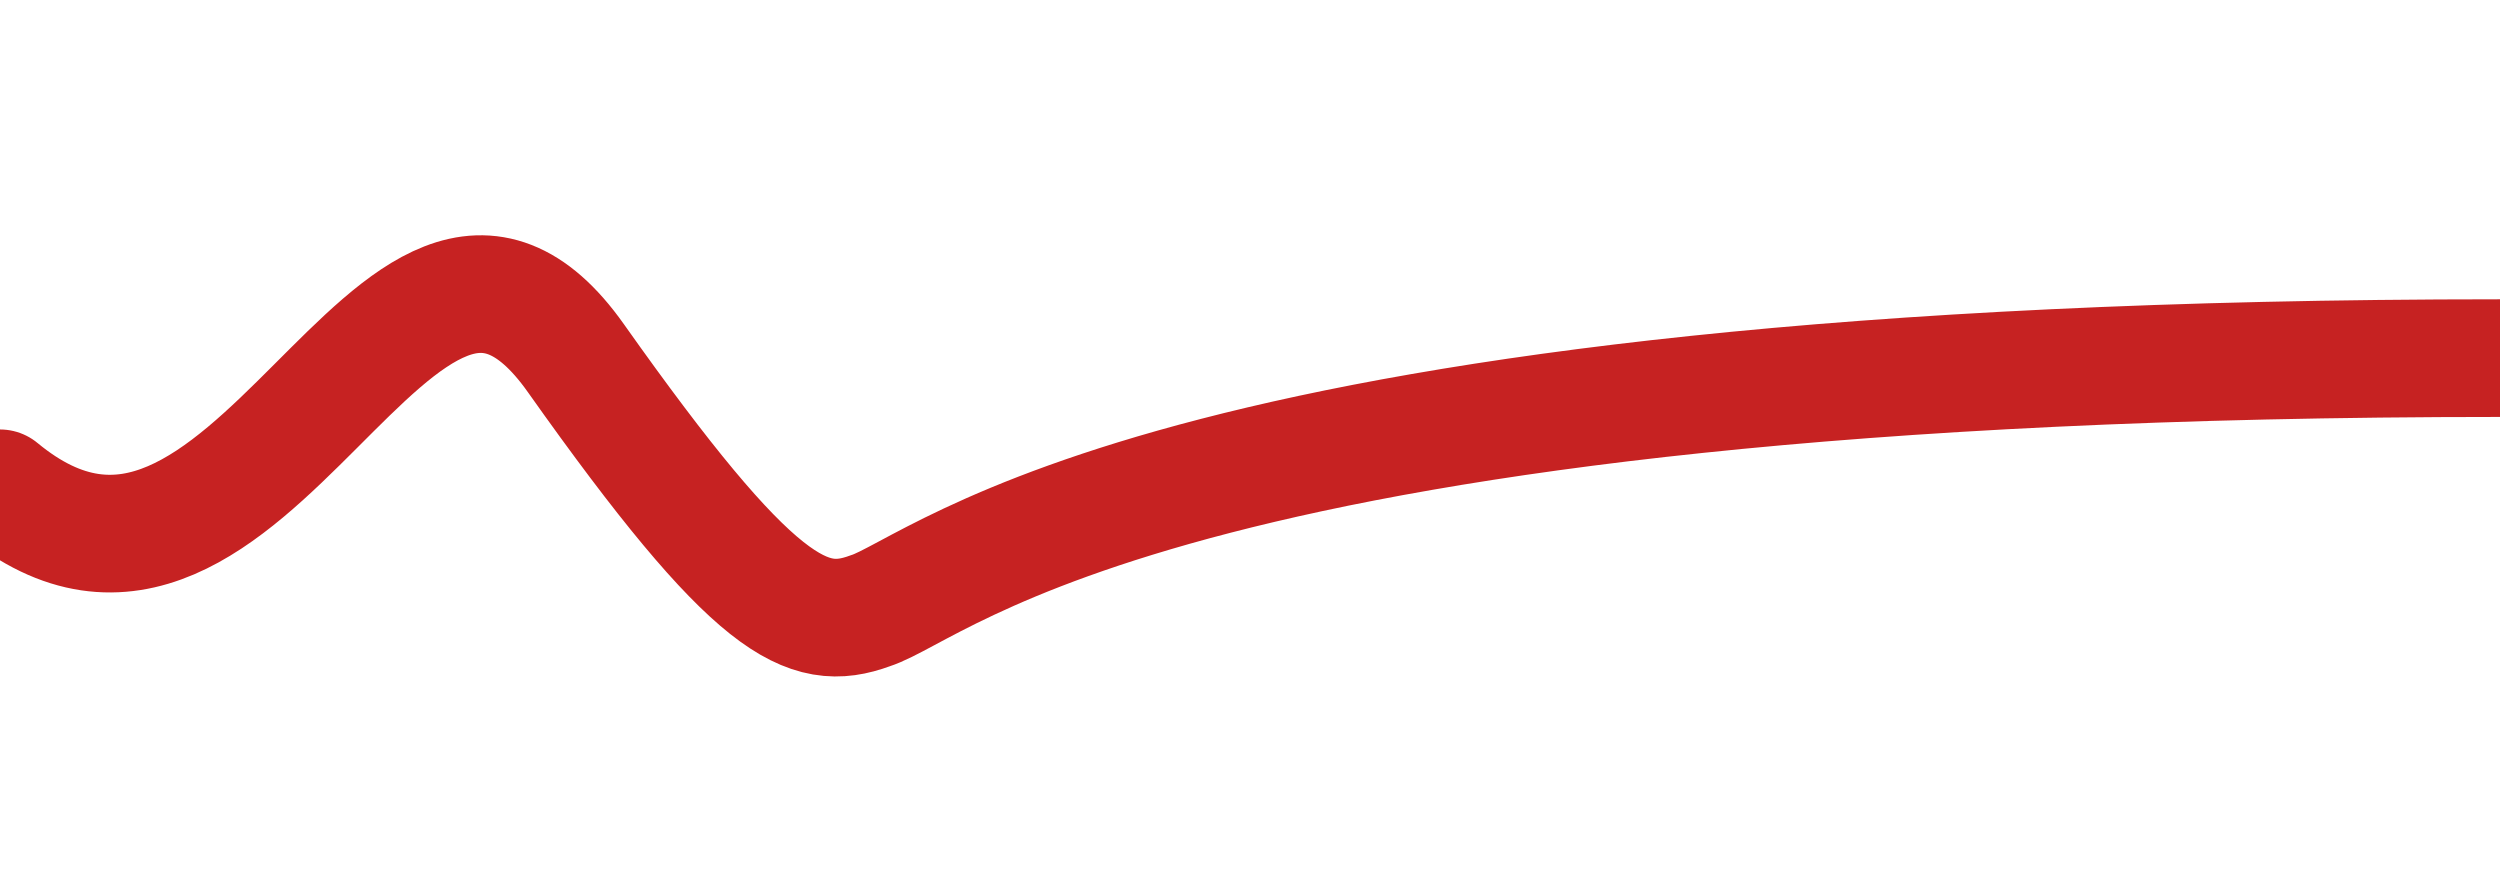
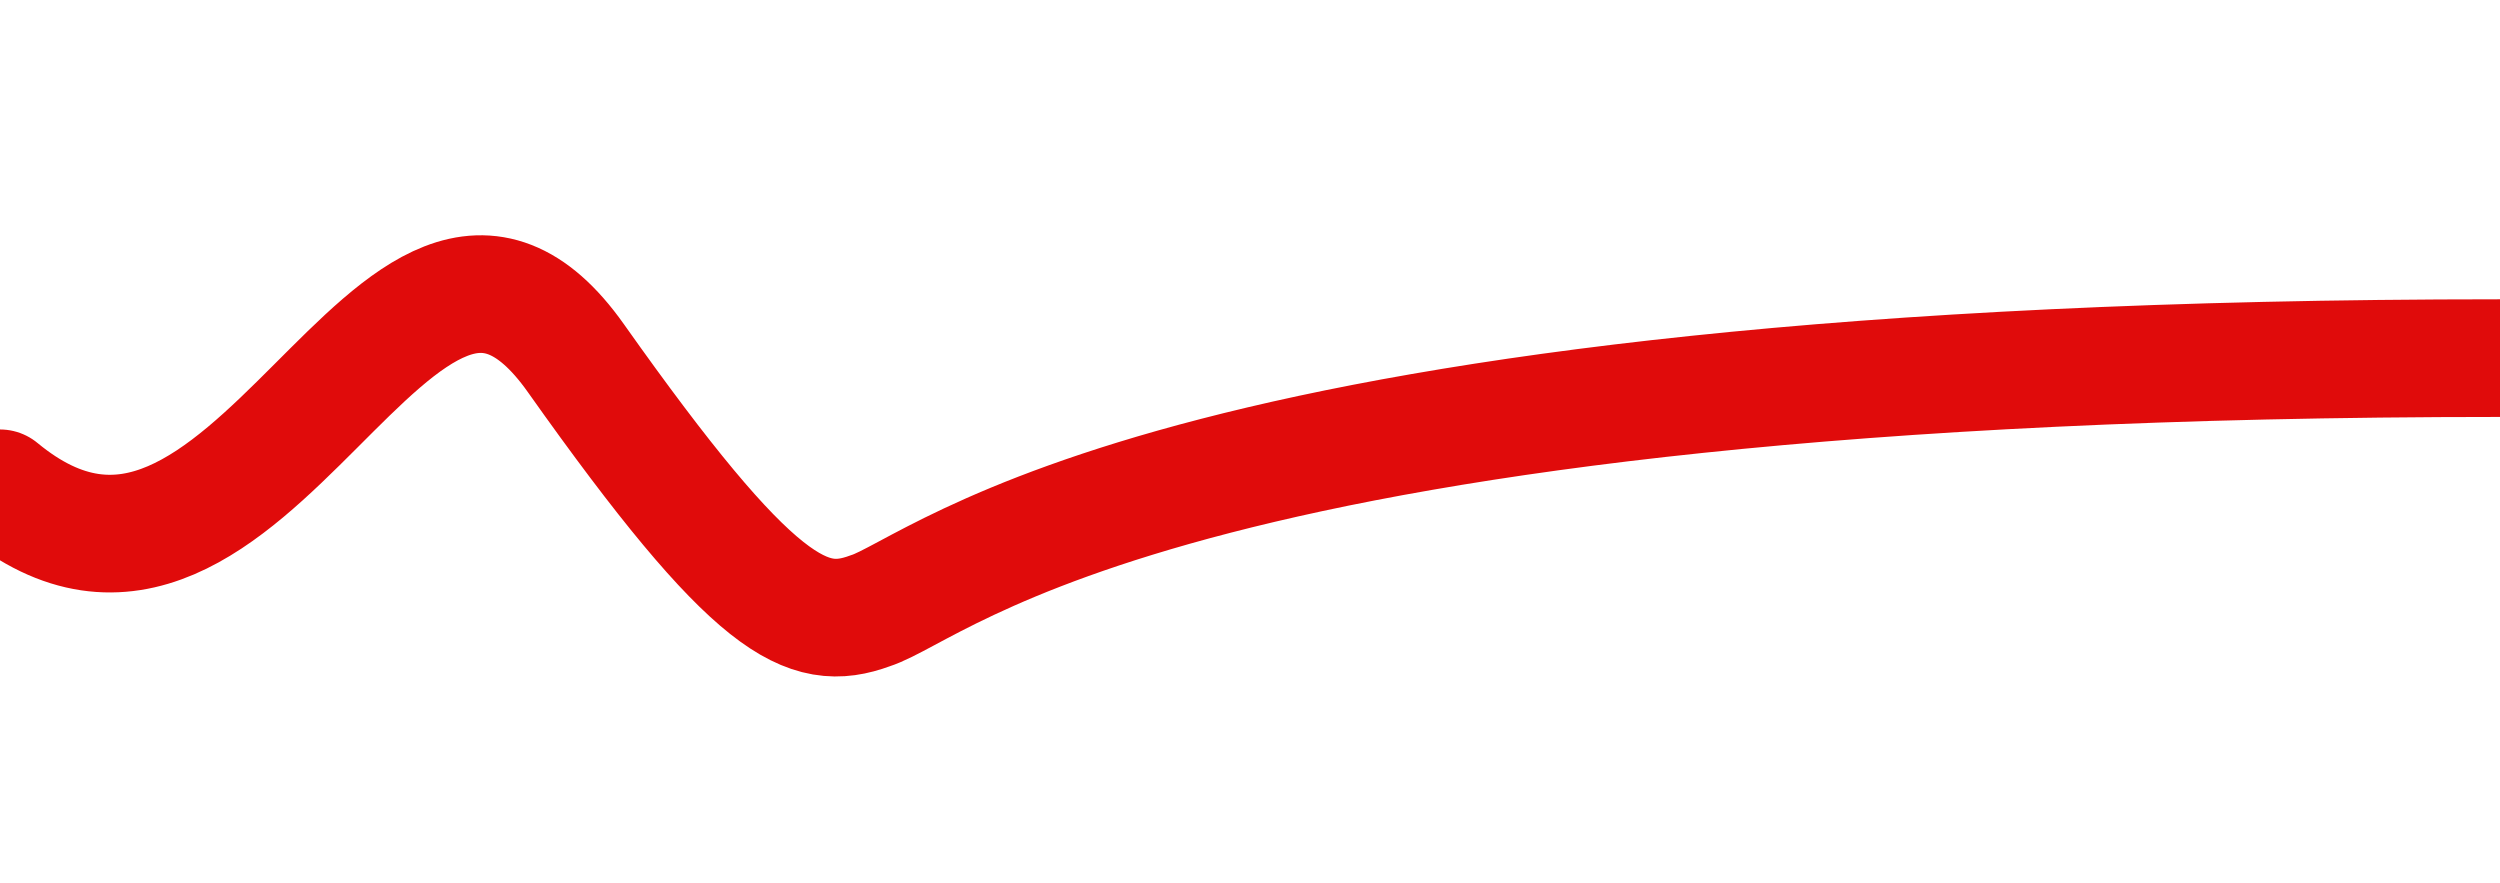
<svg xmlns="http://www.w3.org/2000/svg" width="85" height="30" viewBox="0 -10 85 30" fill="none">
-   <path d="M0 6.602C8.558 13.682 13.498 -6.414 19.579 2.176C25.659 10.767 27.459 11.547 29.588 10.767C32.026 9.986 40 2.176 85 2.176" stroke="#C62222" stroke-width="4" stroke-linecap="round" />
+   <path d="M0 6.602C8.558 13.682 13.498 -6.414 19.579 2.176C25.659 10.767 27.459 11.547 29.588 10.767C32.026 9.986 40 2.176 85 2.176" stroke="#E00B0B" stroke-width="4" stroke-linecap="round" />
</svg>
